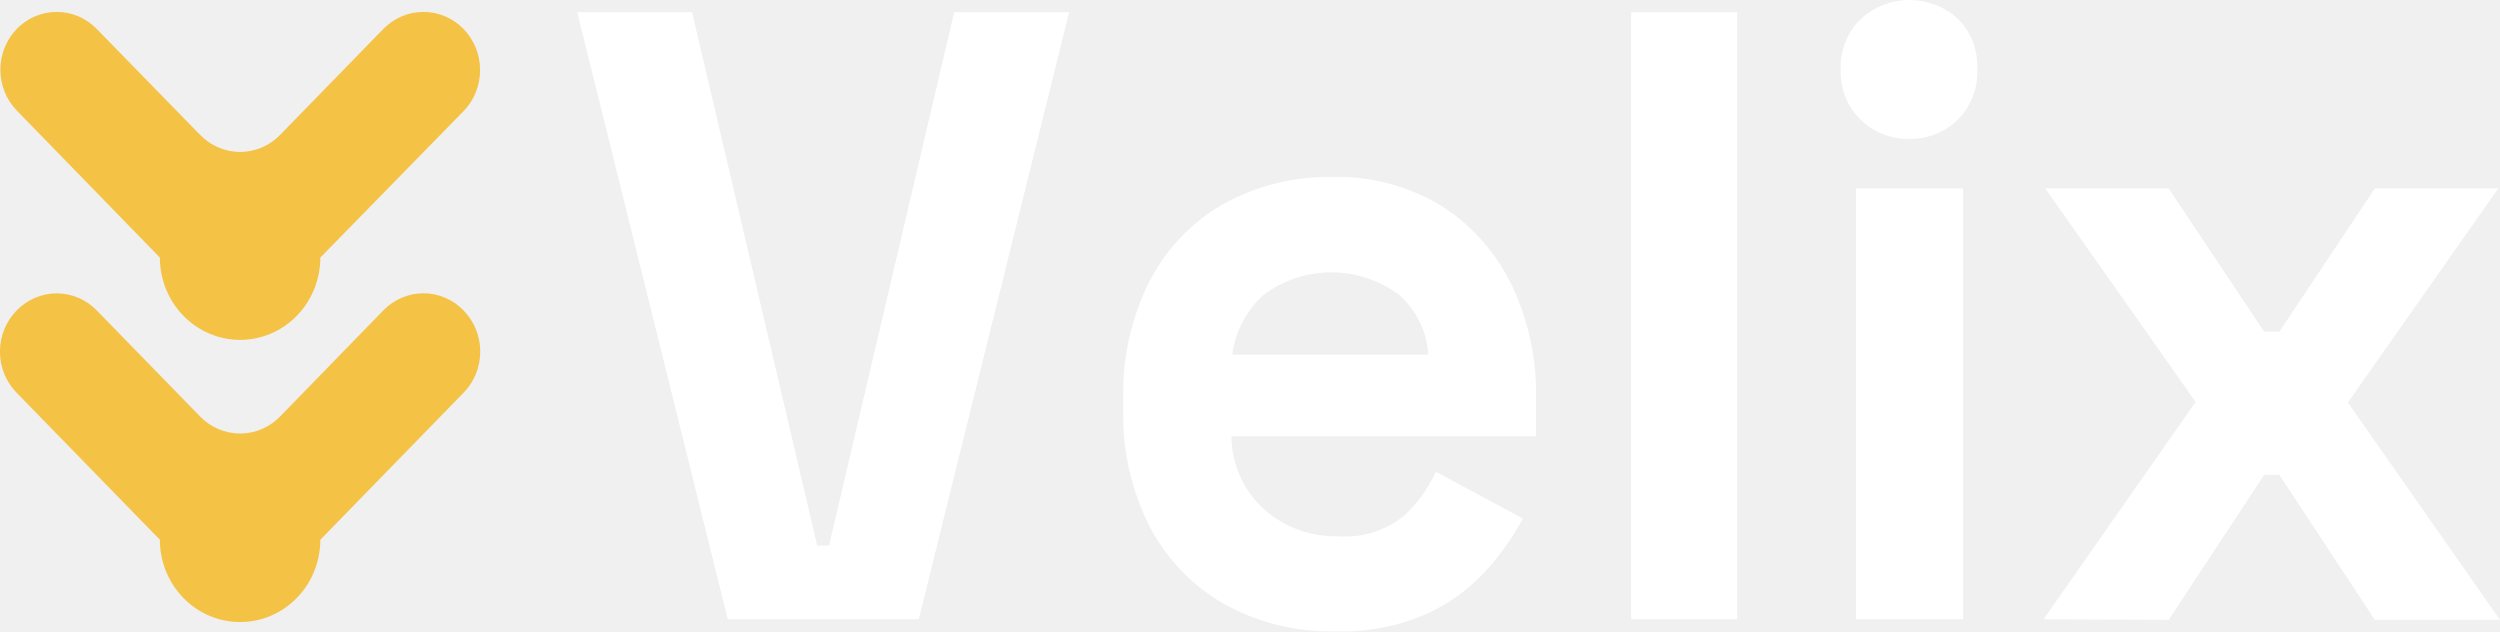
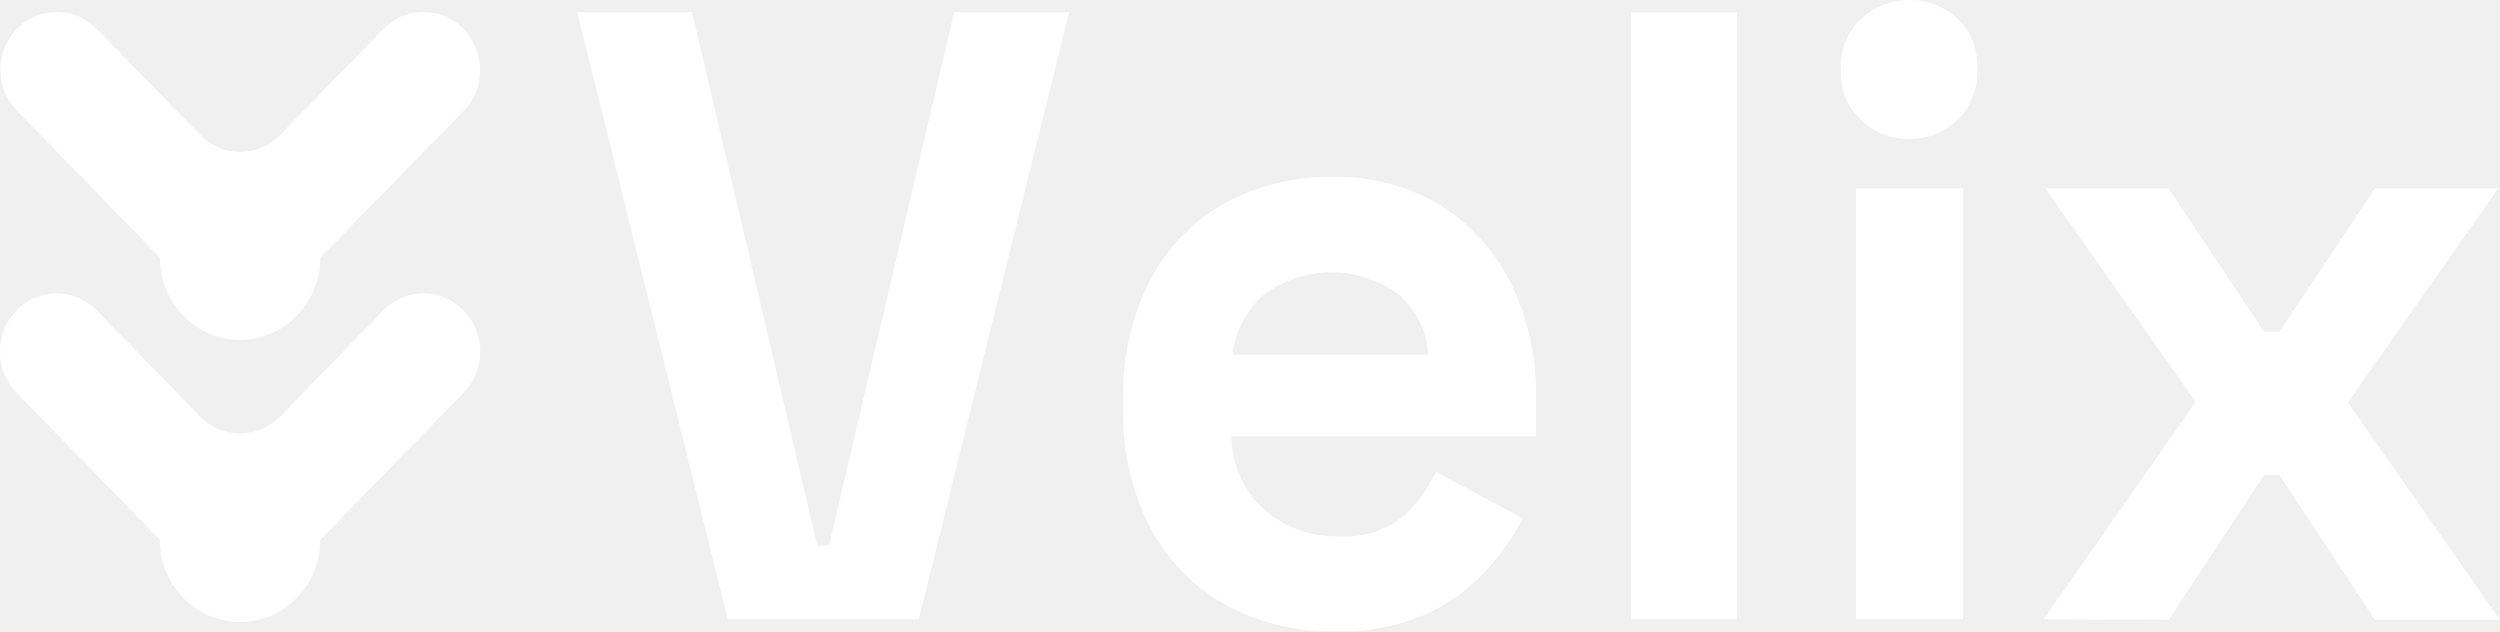
<svg xmlns="http://www.w3.org/2000/svg" width="99" height="25" viewBox="0 0 99 25" fill="none">
  <path d="M28.82 24.524L22.858 0.482H27.405L32.361 21.602H32.83L37.786 0.482H42.338L36.382 24.524H28.82Z" fill="white" />
  <path d="M52.847 25C51.325 25.032 49.821 24.66 48.479 23.921C47.232 23.212 46.209 22.15 45.532 20.862C44.803 19.427 44.442 17.825 44.48 16.208V15.8C44.442 14.184 44.798 12.585 45.515 11.146C46.179 9.859 47.191 8.797 48.429 8.087C49.764 7.346 51.263 6.975 52.78 7.008C54.27 6.971 55.74 7.356 57.031 8.121C58.225 8.865 59.194 9.936 59.827 11.214C60.519 12.639 60.862 14.215 60.828 15.806V17.275H48.764C48.768 17.818 48.883 18.354 49.102 18.848C49.321 19.343 49.638 19.784 50.034 20.145C50.848 20.876 51.9 21.265 52.982 21.235C53.919 21.312 54.851 21.025 55.593 20.432C56.125 19.94 56.557 19.345 56.863 18.681L60.308 20.535C59.928 21.232 59.474 21.885 58.955 22.48C58.292 23.231 57.489 23.838 56.595 24.265C55.415 24.795 54.134 25.047 52.847 25ZM48.798 14.044H56.561C56.533 13.591 56.416 13.148 56.218 12.742C56.02 12.336 55.745 11.975 55.409 11.679C54.628 11.097 53.687 10.784 52.721 10.784C51.756 10.784 50.815 11.097 50.034 11.679C49.358 12.289 48.92 13.129 48.798 14.044Z" fill="white" />
  <path d="M64.593 24.524V0.482H68.793V24.524H64.593Z" fill="white" />
  <path d="M75.605 5.498C74.891 5.516 74.2 5.244 73.681 4.741C73.419 4.485 73.213 4.176 73.077 3.832C72.941 3.489 72.878 3.12 72.892 2.749C72.877 2.379 72.94 2.009 73.076 1.666C73.212 1.322 73.418 1.012 73.681 0.758C74.212 0.27 74.9 -0 75.613 -0C76.326 -0 77.014 0.27 77.546 0.758C77.801 1.017 78 1.328 78.13 1.671C78.26 2.014 78.318 2.381 78.301 2.749C78.315 3.118 78.254 3.486 78.121 3.829C77.988 4.172 77.786 4.483 77.529 4.741C77.01 5.244 76.319 5.516 75.605 5.498ZM73.496 24.524V7.461H77.741V24.524H73.496Z" fill="white" />
  <path d="M80.924 24.524L86.947 15.915L80.991 7.461H85.879L89.66 13.131H90.264L94.045 7.461H98.933L92.976 15.938L99 24.547H94.045L90.264 18.807H89.66L85.879 24.547L80.924 24.524Z" fill="white" />
-   <path d="M0.66 12.293C0.868 12.079 1.115 11.909 1.387 11.793C1.659 11.677 1.951 11.617 2.246 11.617C2.54 11.617 2.832 11.677 3.104 11.793C3.376 11.909 3.623 12.079 3.831 12.293L7.92 16.489C8.128 16.704 8.375 16.875 8.648 16.991C8.92 17.108 9.213 17.168 9.508 17.168C9.803 17.168 10.096 17.108 10.368 16.991C10.641 16.875 10.888 16.704 11.096 16.489L15.179 12.293C15.387 12.078 15.635 11.908 15.907 11.791C16.18 11.674 16.472 11.614 16.767 11.614C17.063 11.614 17.355 11.674 17.628 11.791C17.901 11.908 18.148 12.078 18.356 12.293C18.566 12.507 18.732 12.761 18.846 13.04C18.959 13.32 19.018 13.62 19.018 13.923C19.018 14.226 18.959 14.527 18.846 14.806C18.732 15.086 18.566 15.34 18.356 15.553L12.685 21.373C12.685 22.237 12.35 23.067 11.754 23.678C11.159 24.289 10.351 24.633 9.508 24.633C8.665 24.633 7.857 24.289 7.262 23.678C6.666 23.067 6.331 22.237 6.331 21.373L0.66 15.553C0.45 15.34 0.284 15.086 0.17 14.806C0.057 14.527 -0.002 14.226 -0.002 13.923C-0.002 13.62 0.057 13.32 0.17 13.04C0.284 12.761 0.45 12.507 0.66 12.293Z" fill="#F4C245" />
-   <path d="M0.66 1.148C0.868 0.934 1.115 0.763 1.387 0.647C1.659 0.531 1.951 0.472 2.246 0.472C2.54 0.472 2.832 0.531 3.104 0.647C3.376 0.763 3.623 0.934 3.831 1.148L7.92 5.337C8.128 5.553 8.375 5.723 8.648 5.84C8.92 5.957 9.213 6.017 9.508 6.017C9.803 6.017 10.096 5.957 10.368 5.84C10.641 5.723 10.888 5.553 11.096 5.337L15.179 1.148C15.6 0.716 16.17 0.472 16.766 0.472C17.361 0.471 17.932 0.713 18.353 1.145C18.774 1.577 19.011 2.162 19.012 2.773C19.012 3.384 18.776 3.97 18.356 4.402L12.685 10.199C12.685 11.063 12.35 11.892 11.754 12.504C11.159 13.115 10.351 13.459 9.508 13.459C8.665 13.459 7.857 13.115 7.262 12.504C6.666 11.892 6.331 11.063 6.331 10.199L0.66 4.373C0.247 3.944 0.015 3.364 0.015 2.761C0.015 2.157 0.247 1.577 0.66 1.148Z" fill="#F4C245" />
+   <path d="M0.66 12.293C0.868 12.079 1.115 11.909 1.387 11.793C1.659 11.677 1.951 11.617 2.246 11.617C2.54 11.617 2.832 11.677 3.104 11.793C3.376 11.909 3.623 12.079 3.831 12.293L7.92 16.489C8.128 16.704 8.375 16.875 8.648 16.991C8.92 17.108 9.213 17.168 9.508 17.168C9.803 17.168 10.096 17.108 10.368 16.991C10.641 16.875 10.888 16.704 11.096 16.489L15.179 12.293C15.387 12.078 15.635 11.908 15.907 11.791C16.18 11.674 16.472 11.614 16.767 11.614C17.063 11.614 17.355 11.674 17.628 11.791C17.901 11.908 18.148 12.078 18.356 12.293C18.566 12.507 18.732 12.761 18.846 13.04C18.959 13.32 19.018 13.62 19.018 13.923C19.018 14.226 18.959 14.527 18.846 14.806C18.732 15.086 18.566 15.34 18.356 15.553L12.685 21.373C12.685 22.237 12.35 23.067 11.754 23.678C11.159 24.289 10.351 24.633 9.508 24.633C8.665 24.633 7.857 24.289 7.262 23.678C6.666 23.067 6.331 22.237 6.331 21.373L0.66 15.553C0.45 15.34 0.284 15.086 0.17 14.806C0.057 14.527 -0.002 14.226 -0.002 13.923C-0.002 13.62 0.057 13.32 0.17 13.04C0.284 12.761 0.45 12.507 0.66 12.293Z" fill="white" />
+   <path d="M0.66 1.148C0.868 0.934 1.115 0.763 1.387 0.647C1.659 0.531 1.951 0.472 2.246 0.472C2.54 0.472 2.832 0.531 3.104 0.647C3.376 0.763 3.623 0.934 3.831 1.148L7.92 5.337C8.128 5.553 8.375 5.723 8.648 5.84C8.92 5.957 9.213 6.017 9.508 6.017C9.803 6.017 10.096 5.957 10.368 5.84C10.641 5.723 10.888 5.553 11.096 5.337L15.179 1.148C15.6 0.716 16.17 0.472 16.766 0.472C17.361 0.471 17.932 0.713 18.353 1.145C18.774 1.577 19.011 2.162 19.012 2.773C19.012 3.384 18.776 3.97 18.356 4.402L12.685 10.199C12.685 11.063 12.35 11.892 11.754 12.504C11.159 13.115 10.351 13.459 9.508 13.459C8.665 13.459 7.857 13.115 7.262 12.504C6.666 11.892 6.331 11.063 6.331 10.199L0.66 4.373C0.247 3.944 0.015 3.364 0.015 2.761C0.015 2.157 0.247 1.577 0.66 1.148Z" fill="white" />
</svg>
